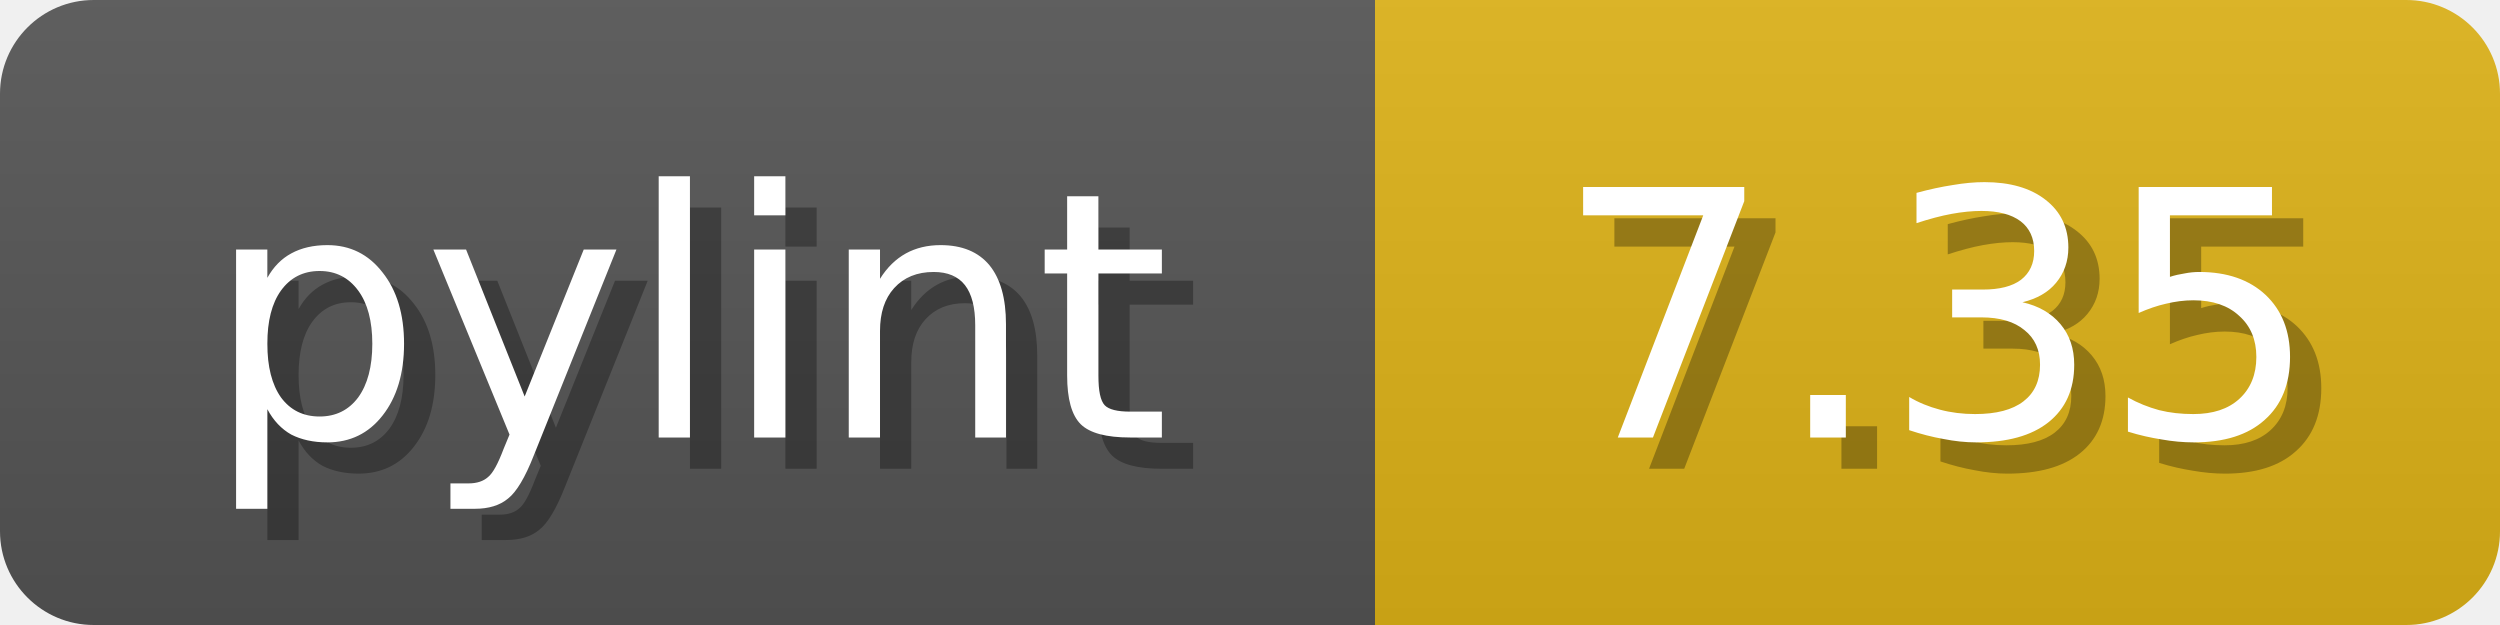
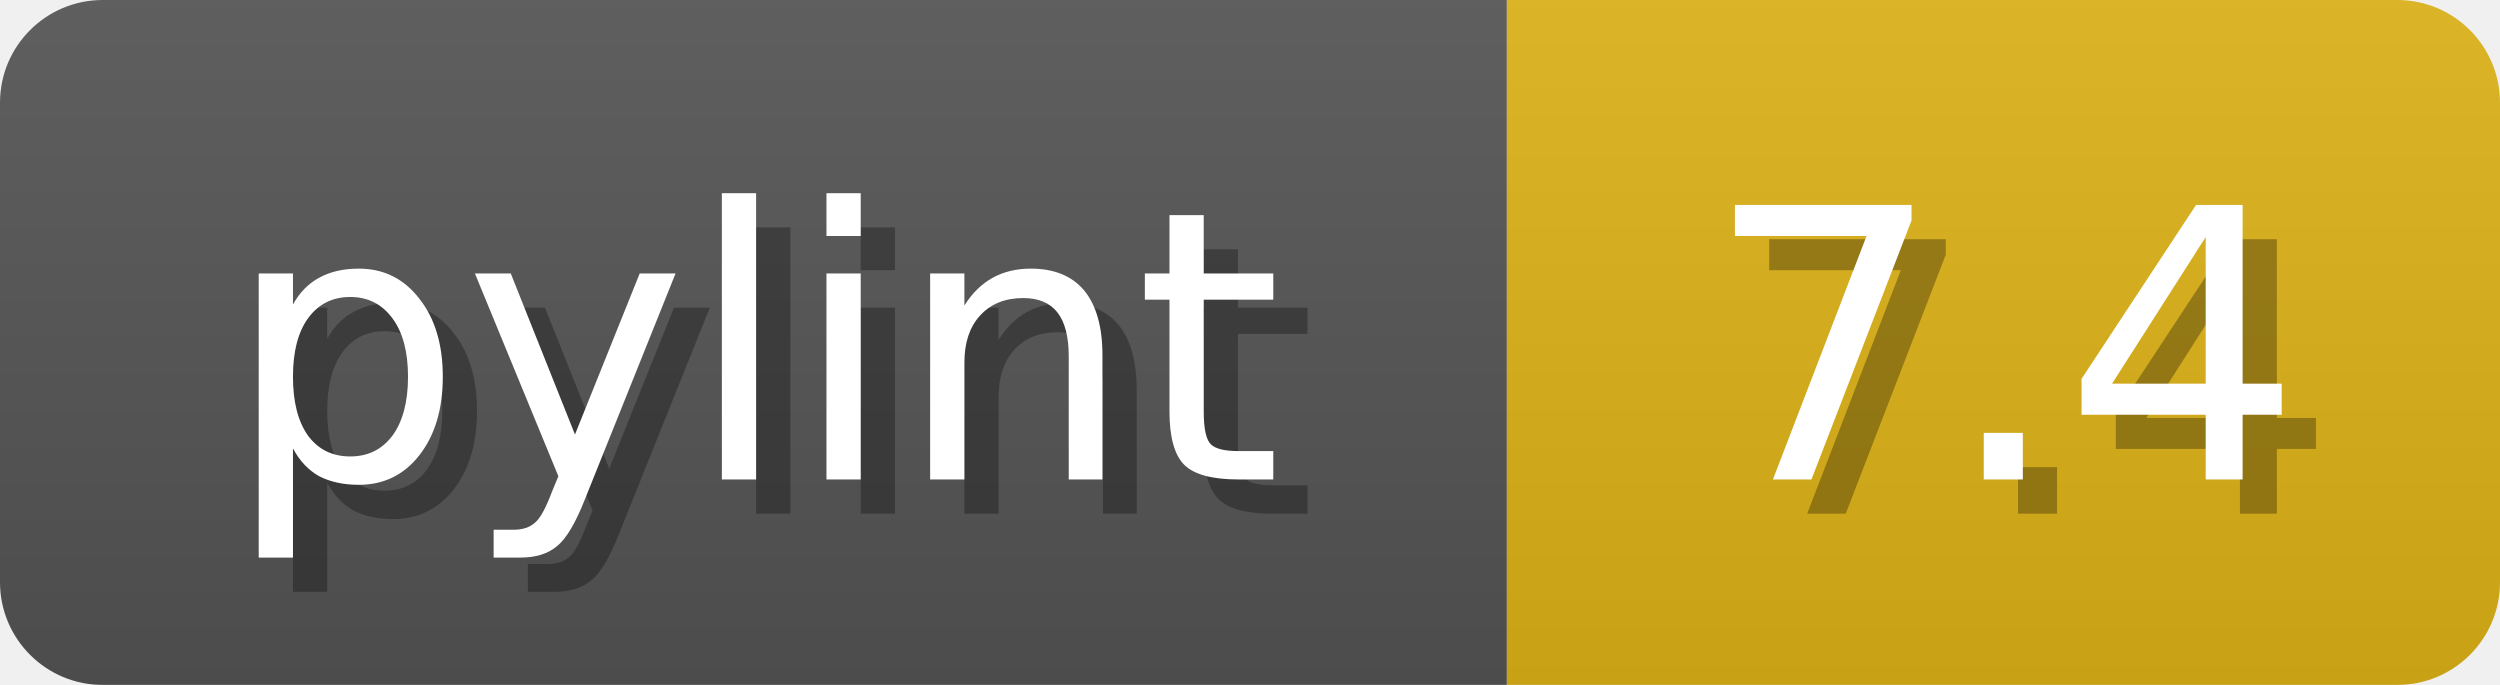
- <svg xmlns="http://www.w3.org/2000/svg" width="80" height="20">
+ <svg xmlns="http://www.w3.org/2000/svg" width="73" height="20">
  <linearGradient id="b" x2="0" y2="100%">
    <stop offset="0" stop-color="#bbb" stop-opacity=".1" />
    <stop offset="1" stop-opacity=".1" />
  </linearGradient>
  <mask id="anybadge_1">
-     <rect width="80" height="20" rx="3" fill="#fff" />
+     <rect width="73" height="20" rx="3" fill="#fff" />
  </mask>
  <g mask="url(#anybadge_1)">
    <path fill="#555" d="M0 0h44v20H0z" />
-     <path fill="#DFB317" d="M44 0h36v20H44z" />
-     <path fill="url(#b)" d="M0 0h80v20H0z" />
+     <path fill="#DFB317" d="M44 0h29v20H44z" />
+     <path fill="url(#b)" d="M0 0h73v20H0z" />
  </g>
  <g fill="#fff" text-anchor="middle" font-family="DejaVu Sans,Verdana,Geneva,sans-serif" font-size="11">
    <text x="23.0" y="15" fill="#010101" fill-opacity=".3">pylint</text>
    <text x="22.0" y="14">pylint</text>
  </g>
  <g fill="#fff" text-anchor="middle" font-family="DejaVu Sans,Verdana,Geneva,sans-serif" font-size="11">
-     <text x="63.0" y="15" fill="#010101" fill-opacity=".3">7.35</text>
-     <text x="62.0" y="14">7.35</text>
+     <text x="59.5" y="15" fill="#010101" fill-opacity=".3">7.4</text>
+     <text x="58.5" y="14">7.4</text>
  </g>
</svg>
